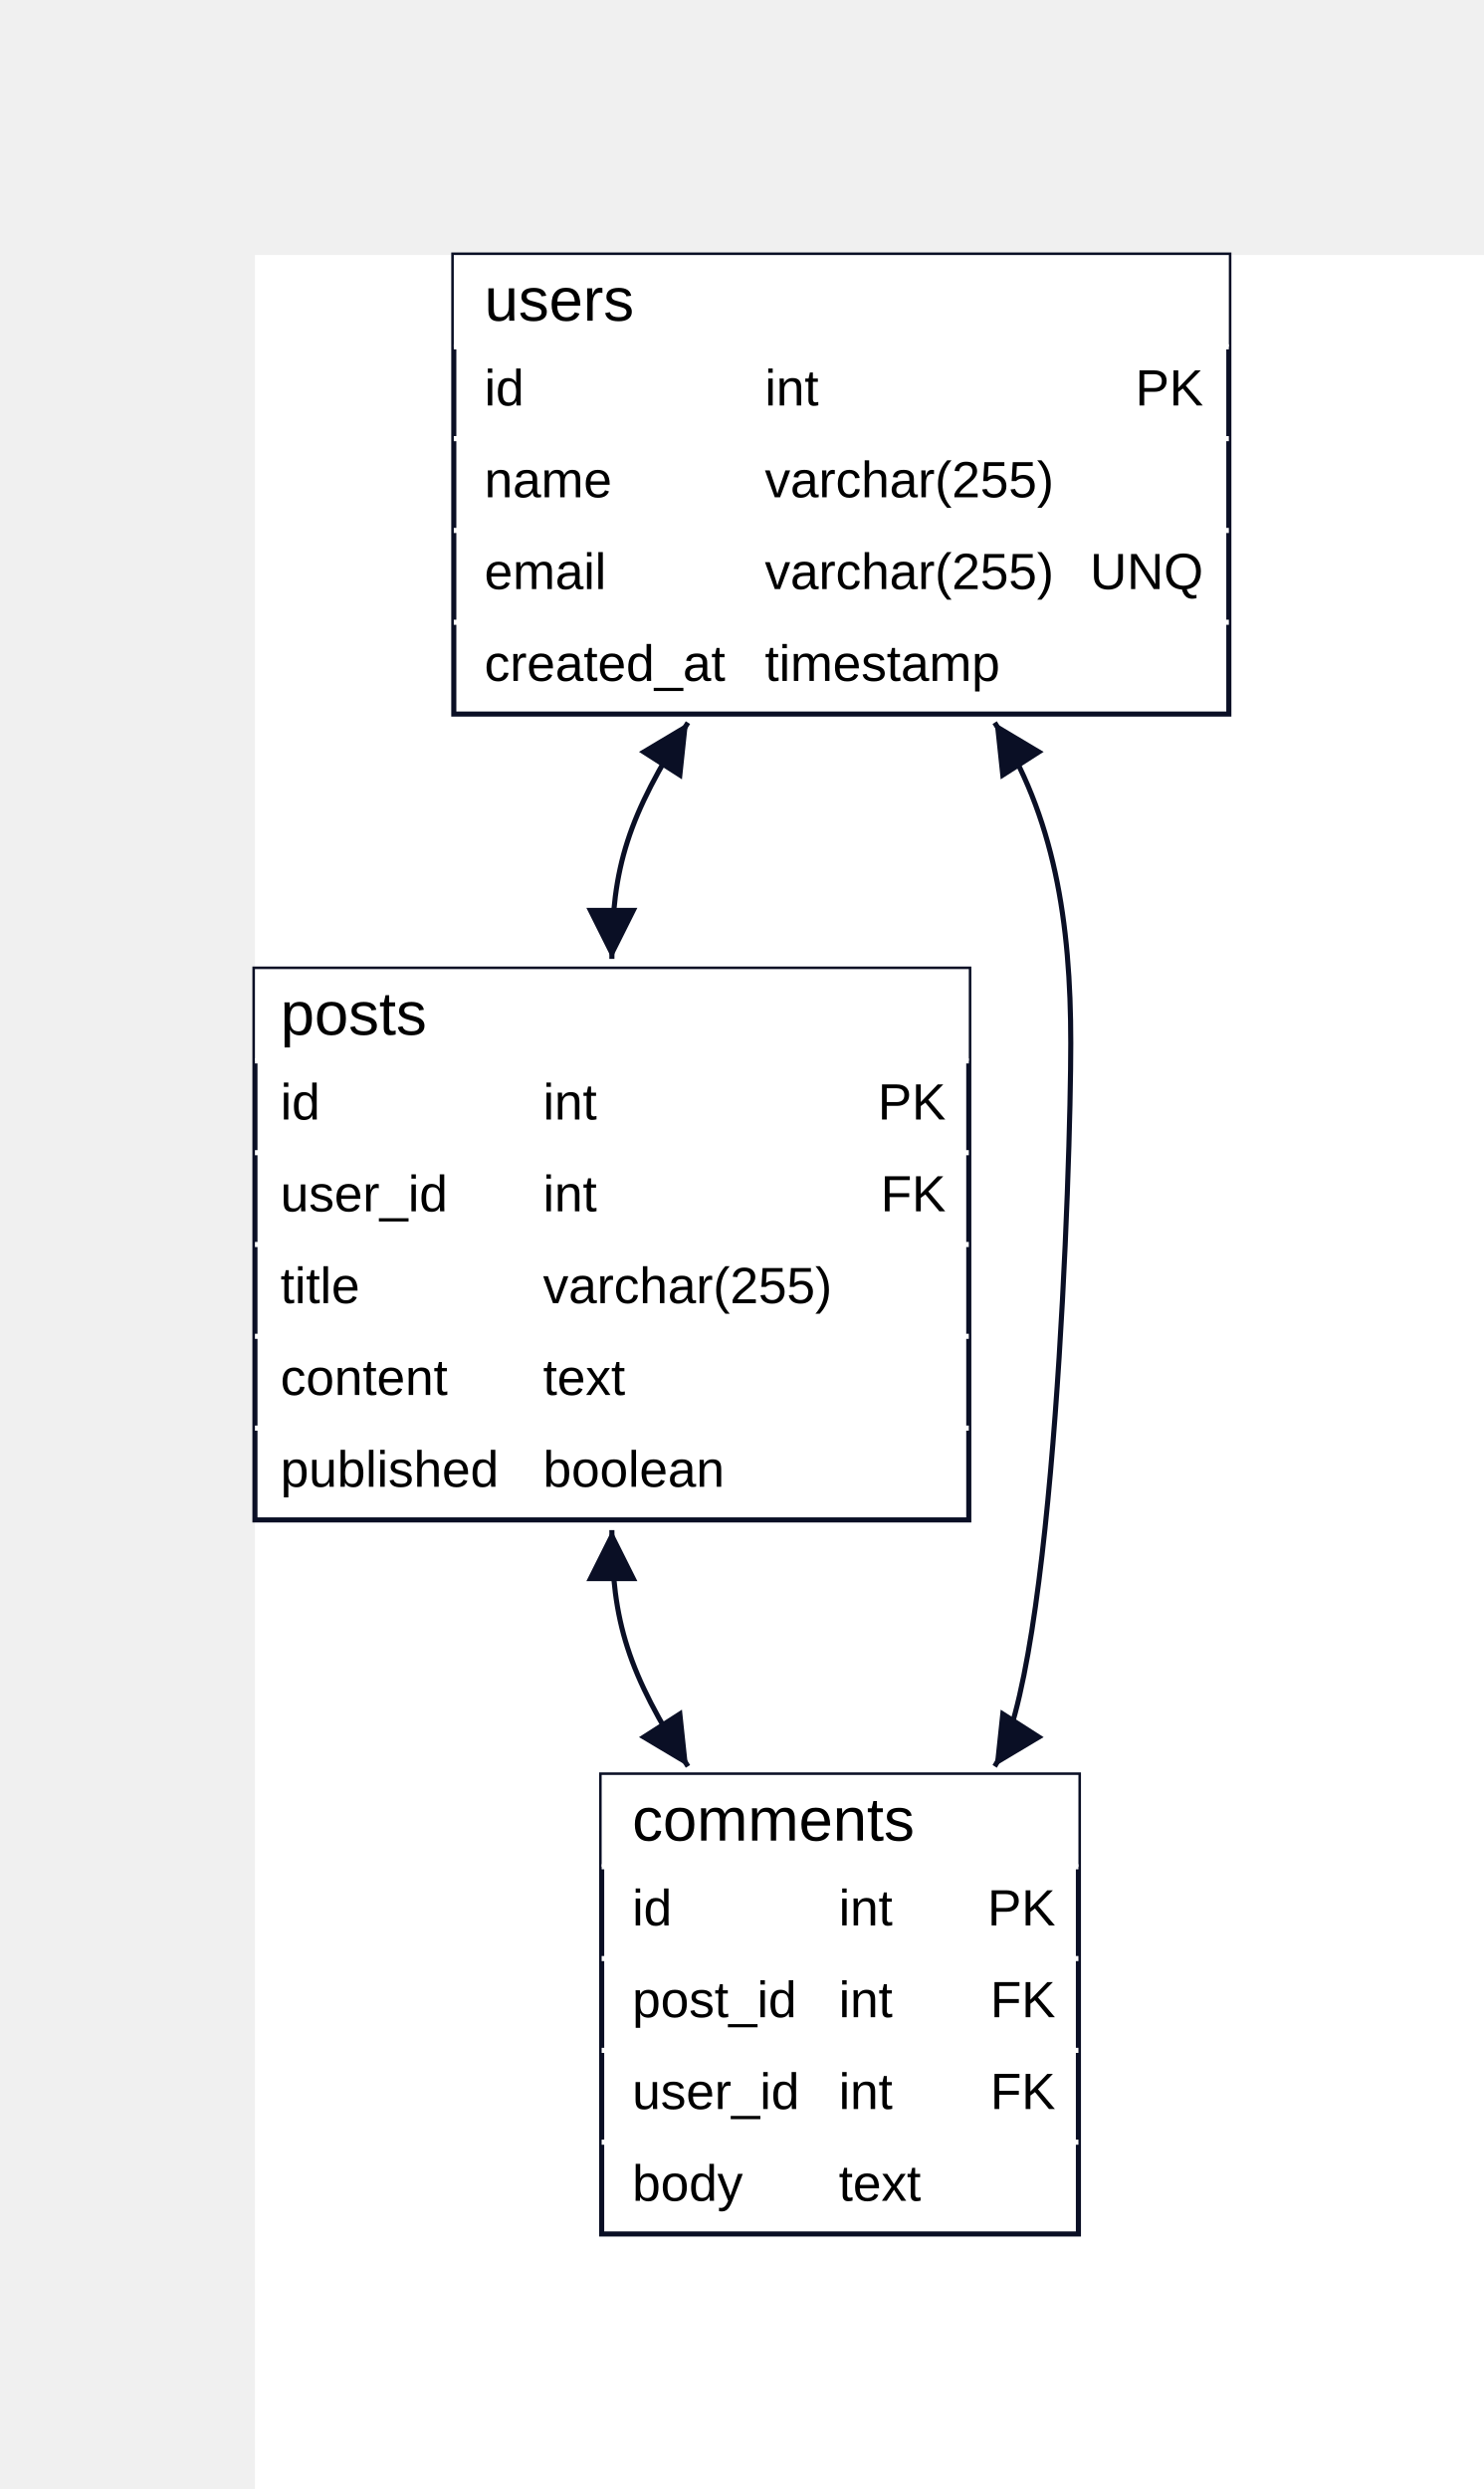
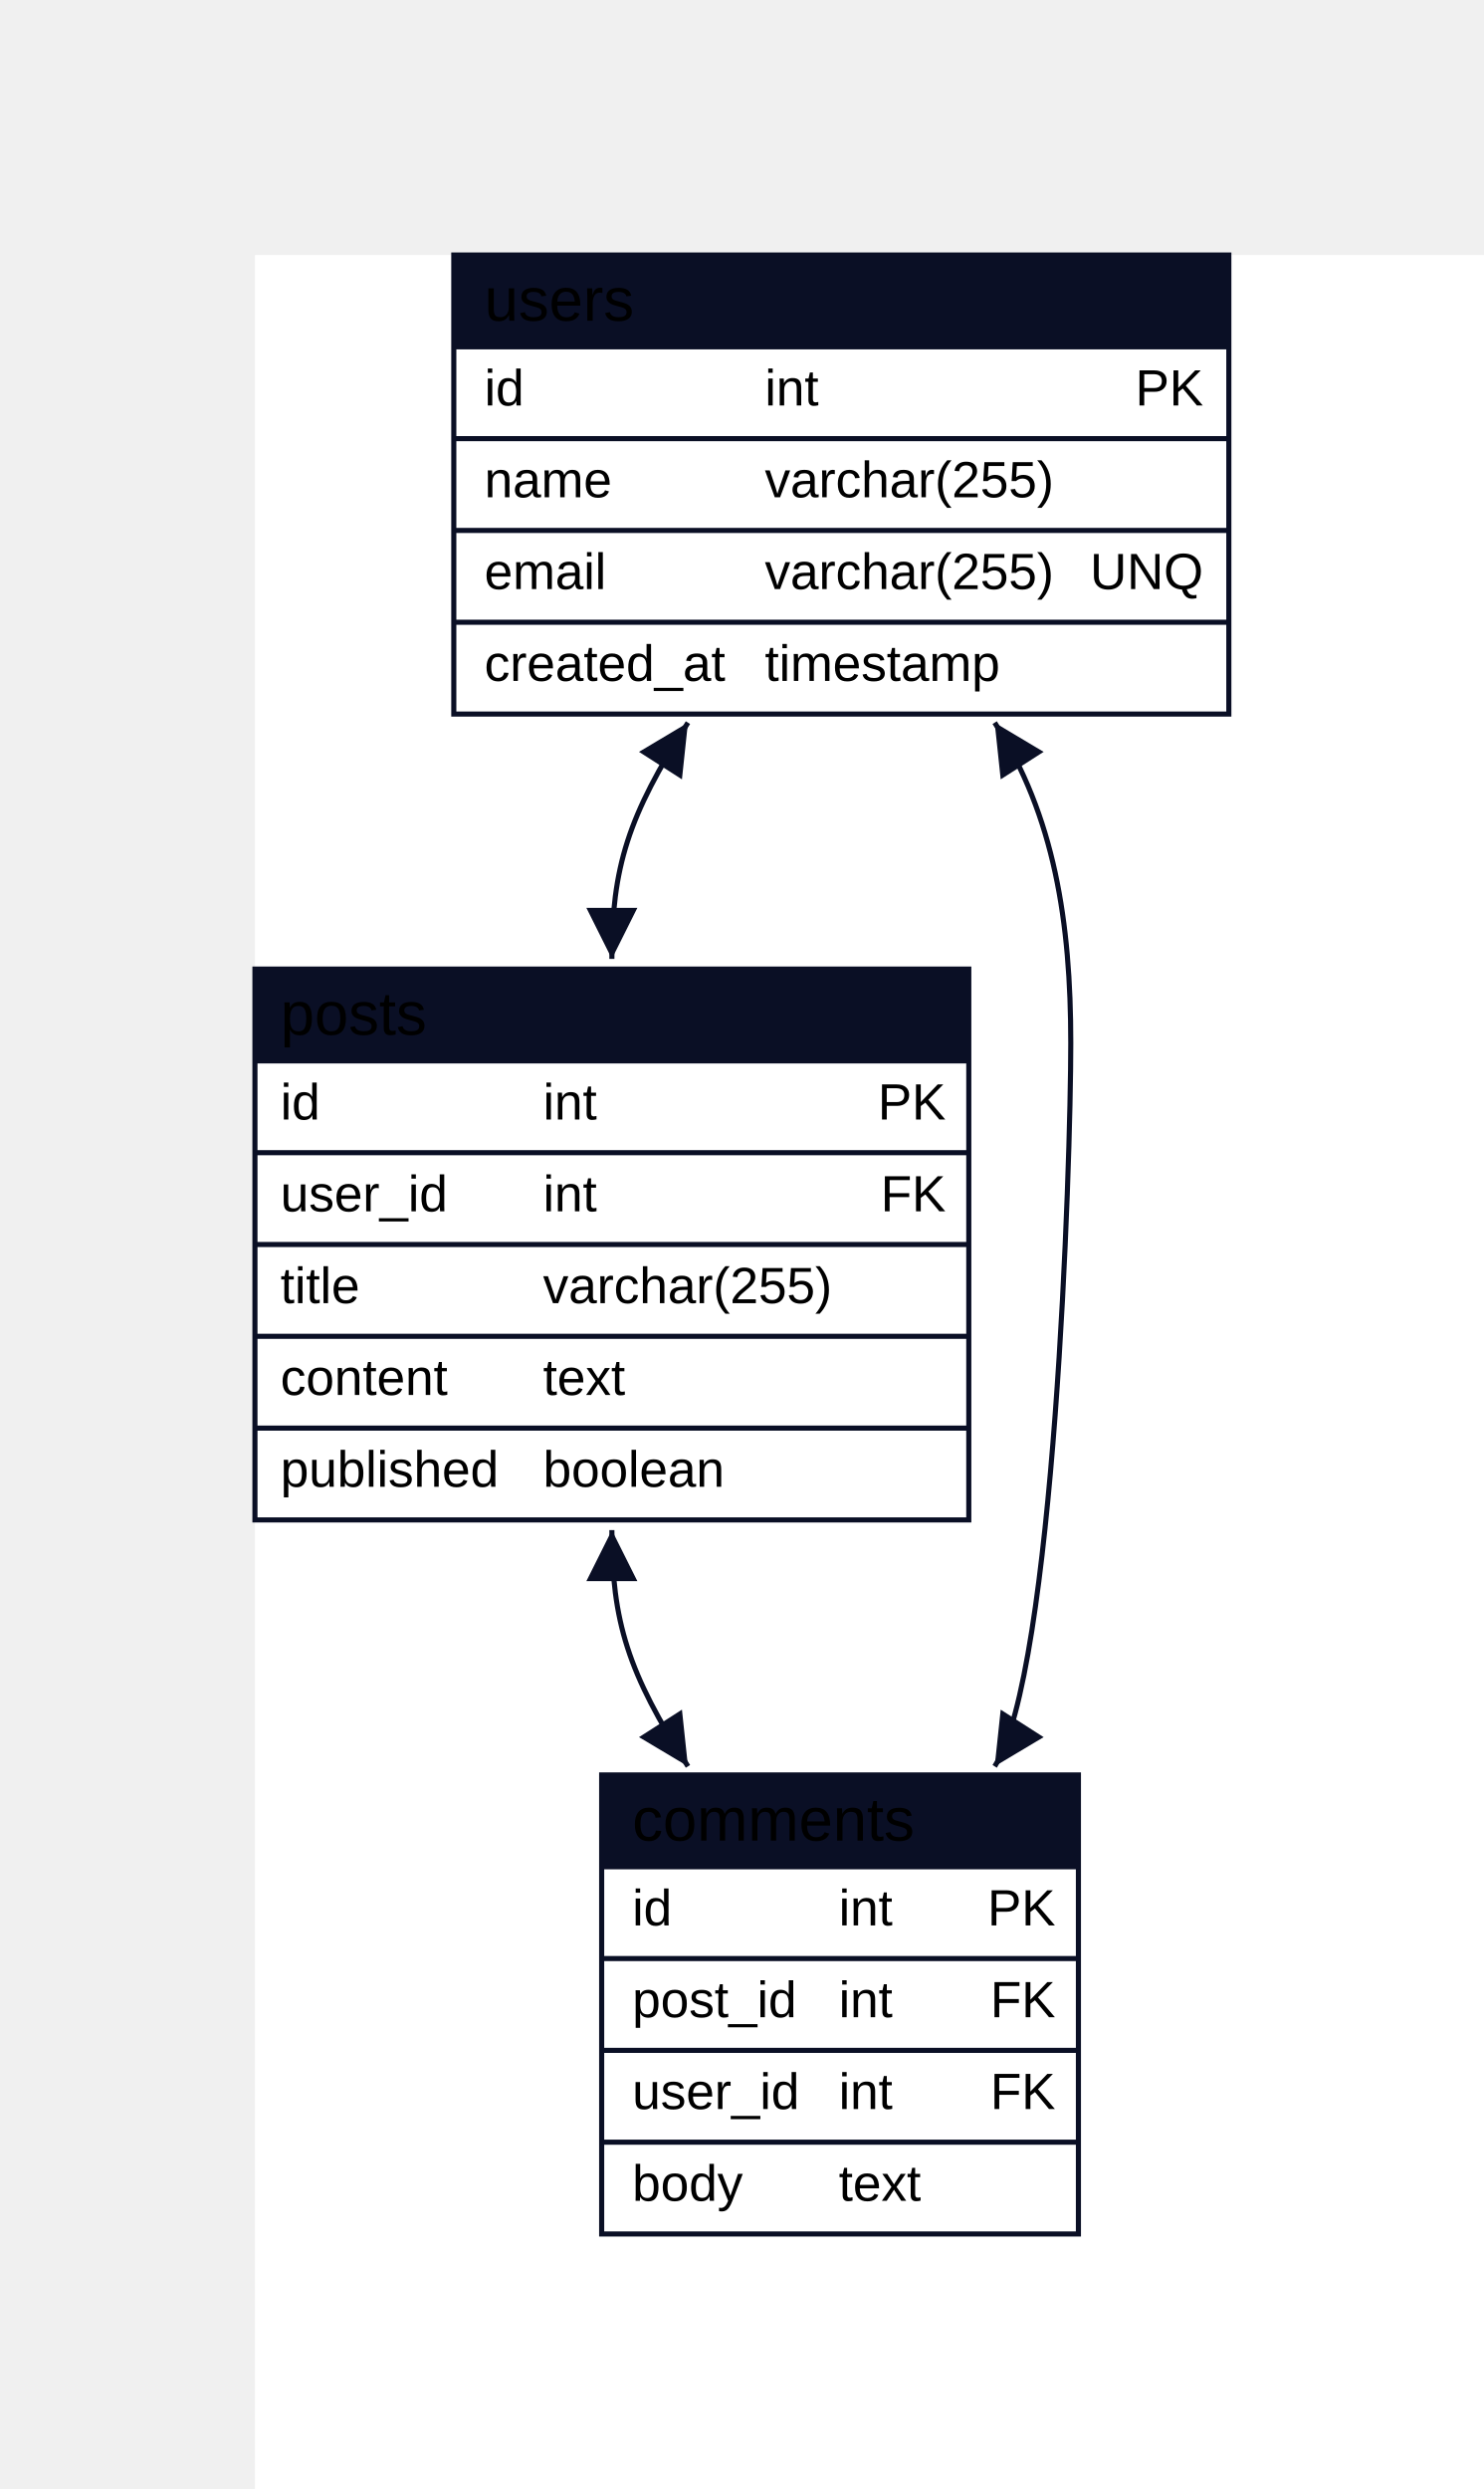
<svg xmlns="http://www.w3.org/2000/svg" width="582" height="976" viewBox="-100 -100 582 976" data-d2-version="0.1.0">
  <defs>
    <marker id="arrow-triangle" markerWidth="10" markerHeight="10" refX="10" refY="5" orient="auto" markerUnits="strokeWidth">
      <path d="M0,0 L10,5 L0,10 Z" fill="#0A0F25" />
    </marker>
    <marker id="arrow-triangle-reverse" markerWidth="10" markerHeight="10" refX="0" refY="5" orient="auto" markerUnits="strokeWidth">
      <path d="M10,0 L0,5 L10,10 Z" fill="#0A0F25" />
    </marker>
    <marker id="arrow-diamond" markerWidth="10" markerHeight="10" refX="10" refY="5" orient="auto" markerUnits="strokeWidth">
      <path d="M0,5 L5,0 L10,5 L5,10 Z" fill="#0A0F25" />
    </marker>
    <marker id="arrow-diamond-reverse" markerWidth="10" markerHeight="10" refX="0" refY="5" orient="auto" markerUnits="strokeWidth">
      <path d="M0,5 L5,0 L10,5 L5,10 Z" fill="#0A0F25" />
    </marker>
    <marker id="arrow-circle" markerWidth="10" markerHeight="10" refX="6" refY="5" orient="auto" markerUnits="strokeWidth">
      <circle cx="5" cy="5" r="4" fill="#0A0F25" />
    </marker>
    <marker id="arrow-circle-reverse" markerWidth="10" markerHeight="10" refX="4" refY="5" orient="auto" markerUnits="strokeWidth">
      <circle cx="5" cy="5" r="4" fill="#0A0F25" />
    </marker>
    <marker id="arrow-cf-one" markerWidth="10" markerHeight="10" refX="10" refY="5" orient="auto" markerUnits="strokeWidth">
      <line x1="10" y1="0" x2="10" y2="10" stroke="#0A0F25" stroke-width="2" />
    </marker>
    <marker id="arrow-cf-one-reverse" markerWidth="10" markerHeight="10" refX="0" refY="5" orient="auto" markerUnits="strokeWidth">
      <line x1="0" y1="0" x2="0" y2="10" stroke="#0A0F25" stroke-width="2" />
    </marker>
    <marker id="arrow-cf-many" markerWidth="10" markerHeight="10" refX="10" refY="5" orient="auto" markerUnits="strokeWidth">
      <path d="M0,5 L10,0 M0,5 L10,5 M0,5 L10,10" stroke="#0A0F25" stroke-width="2" fill="none" />
    </marker>
    <marker id="arrow-cf-many-reverse" markerWidth="10" markerHeight="10" refX="0" refY="5" orient="auto" markerUnits="strokeWidth">
      <path d="M10,5 L0,0 M10,5 L0,5 M10,5 L0,10" stroke="#0A0F25" stroke-width="2" fill="none" />
    </marker>
    <marker id="arrow-cf-one-required" markerWidth="10" markerHeight="10" refX="10" refY="5" orient="auto" markerUnits="strokeWidth">
      <line x1="10" y1="0" x2="10" y2="10" stroke="#0A0F25" stroke-width="2" />
      <line x1="7" y1="0" x2="7" y2="10" stroke="#0A0F25" stroke-width="2" />
    </marker>
    <marker id="arrow-cf-one-required-reverse" markerWidth="10" markerHeight="10" refX="0" refY="5" orient="auto" markerUnits="strokeWidth">
      <line x1="0" y1="0" x2="0" y2="10" stroke="#0A0F25" stroke-width="2" />
      <line x1="3" y1="0" x2="3" y2="10" stroke="#0A0F25" stroke-width="2" />
    </marker>
    <marker id="arrow-cf-many-required" markerWidth="10" markerHeight="10" refX="10" refY="5" orient="auto" markerUnits="strokeWidth">
      <path d="M0,5 L10,0 M0,5 L10,5 M0,5 L10,10" stroke="#0A0F25" stroke-width="2" fill="none" />
      <line x1="3" y1="0" x2="3" y2="10" stroke="#0A0F25" stroke-width="2" />
    </marker>
    <marker id="arrow-cf-many-required-reverse" markerWidth="10" markerHeight="10" refX="0" refY="5" orient="auto" markerUnits="strokeWidth">
      <path d="M10,5 L0,0 M10,5 L0,5 M10,5 L0,10" stroke="#0A0F25" stroke-width="2" fill="none" />
      <line x1="7" y1="0" x2="7" y2="10" stroke="#0A0F25" stroke-width="2" />
    </marker>
    <marker id="arrow-cf-one-optional" markerWidth="10" markerHeight="10" refX="10" refY="5" orient="auto" markerUnits="strokeWidth">
      <line x1="10" y1="0" x2="10" y2="10" stroke="#0A0F25" stroke-width="2" />
      <circle cx="7" cy="5" r="2" stroke="#0A0F25" stroke-width="2" fill="white" />
    </marker>
    <marker id="arrow-cf-one-optional-reverse" markerWidth="10" markerHeight="10" refX="0" refY="5" orient="auto" markerUnits="strokeWidth">
      <line x1="0" y1="0" x2="0" y2="10" stroke="#0A0F25" stroke-width="2" />
      <circle cx="3" cy="5" r="2" stroke="#0A0F25" stroke-width="2" fill="white" />
    </marker>
    <marker id="arrow-cf-many-optional" markerWidth="10" markerHeight="10" refX="10" refY="5" orient="auto" markerUnits="strokeWidth">
      <path d="M0,5 L10,0 M0,5 L10,5 M0,5 L10,10" stroke="#0A0F25" stroke-width="2" fill="none" />
      <circle cx="3" cy="5" r="2" stroke="#0A0F25" stroke-width="2" fill="white" />
    </marker>
    <marker id="arrow-cf-many-optional-reverse" markerWidth="10" markerHeight="10" refX="0" refY="5" orient="auto" markerUnits="strokeWidth">
      <path d="M10,5 L0,0 M10,5 L0,5 M10,5 L0,10" stroke="#0A0F25" stroke-width="2" fill="none" />
      <circle cx="7" cy="5" r="2" stroke="#0A0F25" stroke-width="2" fill="white" />
    </marker>
    <marker id="arrow-line" markerWidth="10" markerHeight="10" refX="10" refY="5" orient="auto" markerUnits="strokeWidth">
      <line x1="10" y1="0" x2="10" y2="10" stroke="#0A0F25" stroke-width="2" />
    </marker>
    <marker id="arrow-line-reverse" markerWidth="10" markerHeight="10" refX="0" refY="5" orient="auto" markerUnits="strokeWidth">
      <line x1="0" y1="0" x2="0" y2="10" stroke="#0A0F25" stroke-width="2" />
    </marker>
    <marker id="arrow-open" markerWidth="10" markerHeight="10" refX="10" refY="5" orient="auto" markerUnits="strokeWidth">
      <path d="M0,0 L10,5 L0,10" stroke="#0A0F25" stroke-width="2" fill="none" />
    </marker>
    <marker id="arrow-open-reverse" markerWidth="10" markerHeight="10" refX="0" refY="5" orient="auto" markerUnits="strokeWidth">
      <path d="M10,0 L0,5 L10,10" stroke="#0A0F25" stroke-width="2" fill="none" />
    </marker>
    <marker id="arrow" markerWidth="10" markerHeight="10" refX="10" refY="5" orient="auto" markerUnits="strokeWidth">
      <path d="M0,0 L10,5 L0,10 Z" fill="#0A0F25" />
    </marker>
    <marker id="arrow-reverse" markerWidth="10" markerHeight="10" refX="0" refY="5" orient="auto" markerUnits="strokeWidth">
      <path d="M10,0 L0,5 L10,10 Z" fill="#0A0F25" />
    </marker>
  </defs>
  <rect width="100%" height="100%" fill="#FFFFFF" />
  <g id="base-layer">
    <rect x="78" y="0" width="304" height="180" fill="#FFFFFF" stroke="#0A0F25" stroke-width="2" />
-     <rect x="78" y="0" width="304" height="36" fill="#FFFFFF" stroke="none" stroke-width="0" />
-     <line x1="78" y1="36" x2="382" y2="36" stroke="#FFFFFF" stroke-width="2" />
-     <line x1="78" y1="72" x2="382" y2="72" stroke="#FFFFFF" stroke-width="2" />
-     <line x1="78" y1="108" x2="382" y2="108" stroke="#FFFFFF" stroke-width="2" />
-     <line x1="78" y1="144" x2="382" y2="144" stroke="#FFFFFF" stroke-width="2" />
+     <rect x="78" y="0" width="304" height="36" fill="#0A0F25" stroke="none" stroke-width="0" />
+     <line x1="78" y1="36" x2="382" y2="36" stroke="#0A0F25" stroke-width="2" />
+     <line x1="78" y1="72" x2="382" y2="72" stroke="#0A0F25" stroke-width="2" />
+     <line x1="78" y1="108" x2="382" y2="108" stroke="#0A0F25" stroke-width="2" />
+     <line x1="78" y1="144" x2="382" y2="144" stroke="#0A0F25" stroke-width="2" />
    <rect x="0" y="280" width="280" height="216" fill="#FFFFFF" stroke="#0A0F25" stroke-width="2" />
-     <rect x="0" y="280" width="280" height="36" fill="#FFFFFF" stroke="none" stroke-width="0" />
-     <line x1="0" y1="316" x2="280" y2="316" stroke="#FFFFFF" stroke-width="2" />
-     <line x1="0" y1="352" x2="280" y2="352" stroke="#FFFFFF" stroke-width="2" />
-     <line x1="0" y1="388" x2="280" y2="388" stroke="#FFFFFF" stroke-width="2" />
-     <line x1="0" y1="424" x2="280" y2="424" stroke="#FFFFFF" stroke-width="2" />
-     <line x1="0" y1="460" x2="280" y2="460" stroke="#FFFFFF" stroke-width="2" />
+     <rect x="0" y="280" width="280" height="36" fill="#0A0F25" stroke="none" stroke-width="0" />
+     <line x1="0" y1="316" x2="280" y2="316" stroke="#0A0F25" stroke-width="2" />
+     <line x1="0" y1="352" x2="280" y2="352" stroke="#0A0F25" stroke-width="2" />
+     <line x1="0" y1="388" x2="280" y2="388" stroke="#0A0F25" stroke-width="2" />
+     <line x1="0" y1="424" x2="280" y2="424" stroke="#0A0F25" stroke-width="2" />
+     <line x1="0" y1="460" x2="280" y2="460" stroke="#0A0F25" stroke-width="2" />
    <rect x="136" y="596" width="187" height="180" fill="#FFFFFF" stroke="#0A0F25" stroke-width="2" />
-     <rect x="136" y="596" width="187" height="36" fill="#FFFFFF" stroke="none" stroke-width="0" />
-     <line x1="136" y1="632" x2="323" y2="632" stroke="#FFFFFF" stroke-width="2" />
-     <line x1="136" y1="668" x2="323" y2="668" stroke="#FFFFFF" stroke-width="2" />
-     <line x1="136" y1="704" x2="323" y2="704" stroke="#FFFFFF" stroke-width="2" />
-     <line x1="136" y1="740" x2="323" y2="740" stroke="#FFFFFF" stroke-width="2" />
+     <rect x="136" y="596" width="187" height="36" fill="#0A0F25" stroke="none" stroke-width="0" />
+     <line x1="136" y1="632" x2="323" y2="632" stroke="#0A0F25" stroke-width="2" />
+     <line x1="136" y1="668" x2="323" y2="668" stroke="#0A0F25" stroke-width="2" />
+     <line x1="136" y1="704" x2="323" y2="704" stroke="#0A0F25" stroke-width="2" />
+     <line x1="136" y1="740" x2="323" y2="740" stroke="#0A0F25" stroke-width="2" />
    <path d="M 169.844 183.369 C 146.4 220 140 240 140 276" fill="none" stroke="#0A0F25" stroke-width="2" marker-start="url(#arrow-triangle-reverse)" marker-end="url(#arrow-triangle)" />
    <path d="M 140 500 C 140 536 146.4 556 169.844 592.631" fill="none" stroke="#0A0F25" stroke-width="2" marker-start="url(#arrow-triangle-reverse)" marker-end="url(#arrow-triangle)" />
    <path d="M 290.156 183.369 C 313.6 220 320 261.6 320 309 C 320 356.4 313.6 556 290.156 592.631" fill="none" stroke="#0A0F25" stroke-width="2" marker-start="url(#arrow-triangle-reverse)" marker-end="url(#arrow-triangle)" />
    <text x="90" y="25.75" text-anchor="start" font-family="Arial, sans-serif" font-size="24">users</text>
    <text x="90" y="59" text-anchor="start" font-family="Arial, sans-serif" font-size="20">id</text>
    <text x="200" y="59" text-anchor="start" font-family="Arial, sans-serif" font-size="20">int</text>
    <text x="372" y="59" text-anchor="end" font-family="Arial, sans-serif" font-size="20">PK</text>
    <text x="90" y="95" text-anchor="start" font-family="Arial, sans-serif" font-size="20">name</text>
    <text x="200" y="95" text-anchor="start" font-family="Arial, sans-serif" font-size="20">varchar(255)</text>
    <text x="90" y="131" text-anchor="start" font-family="Arial, sans-serif" font-size="20">email</text>
    <text x="200" y="131" text-anchor="start" font-family="Arial, sans-serif" font-size="20">varchar(255)</text>
    <text x="372" y="131" text-anchor="end" font-family="Arial, sans-serif" font-size="20">UNQ</text>
    <text x="90" y="167" text-anchor="start" font-family="Arial, sans-serif" font-size="20">created_at</text>
    <text x="200" y="167" text-anchor="start" font-family="Arial, sans-serif" font-size="20">timestamp</text>
    <text x="10" y="305.75" text-anchor="start" font-family="Arial, sans-serif" font-size="24">posts</text>
    <text x="10" y="339" text-anchor="start" font-family="Arial, sans-serif" font-size="20">id</text>
    <text x="113" y="339" text-anchor="start" font-family="Arial, sans-serif" font-size="20">int</text>
    <text x="271" y="339" text-anchor="end" font-family="Arial, sans-serif" font-size="20">PK</text>
    <text x="10" y="375" text-anchor="start" font-family="Arial, sans-serif" font-size="20">user_id</text>
    <text x="113" y="375" text-anchor="start" font-family="Arial, sans-serif" font-size="20">int</text>
    <text x="271" y="375" text-anchor="end" font-family="Arial, sans-serif" font-size="20">FK</text>
    <text x="10" y="411" text-anchor="start" font-family="Arial, sans-serif" font-size="20">title</text>
    <text x="113" y="411" text-anchor="start" font-family="Arial, sans-serif" font-size="20">varchar(255)</text>
    <text x="10" y="447" text-anchor="start" font-family="Arial, sans-serif" font-size="20">content</text>
    <text x="113" y="447" text-anchor="start" font-family="Arial, sans-serif" font-size="20">text</text>
    <text x="10" y="483" text-anchor="start" font-family="Arial, sans-serif" font-size="20">published</text>
    <text x="113" y="483" text-anchor="start" font-family="Arial, sans-serif" font-size="20">boolean</text>
    <text x="148" y="621.75" text-anchor="start" font-family="Arial, sans-serif" font-size="24">comments</text>
    <text x="148" y="655" text-anchor="start" font-family="Arial, sans-serif" font-size="20">id</text>
    <text x="229" y="655" text-anchor="start" font-family="Arial, sans-serif" font-size="20">int</text>
    <text x="314" y="655" text-anchor="end" font-family="Arial, sans-serif" font-size="20">PK</text>
    <text x="148" y="691" text-anchor="start" font-family="Arial, sans-serif" font-size="20">post_id</text>
    <text x="229" y="691" text-anchor="start" font-family="Arial, sans-serif" font-size="20">int</text>
    <text x="314" y="691" text-anchor="end" font-family="Arial, sans-serif" font-size="20">FK</text>
    <text x="148" y="727" text-anchor="start" font-family="Arial, sans-serif" font-size="20">user_id</text>
    <text x="229" y="727" text-anchor="start" font-family="Arial, sans-serif" font-size="20">int</text>
    <text x="314" y="727" text-anchor="end" font-family="Arial, sans-serif" font-size="20">FK</text>
    <text x="148" y="763" text-anchor="start" font-family="Arial, sans-serif" font-size="20">body</text>
    <text x="229" y="763" text-anchor="start" font-family="Arial, sans-serif" font-size="20">text</text>
  </g>
</svg>
